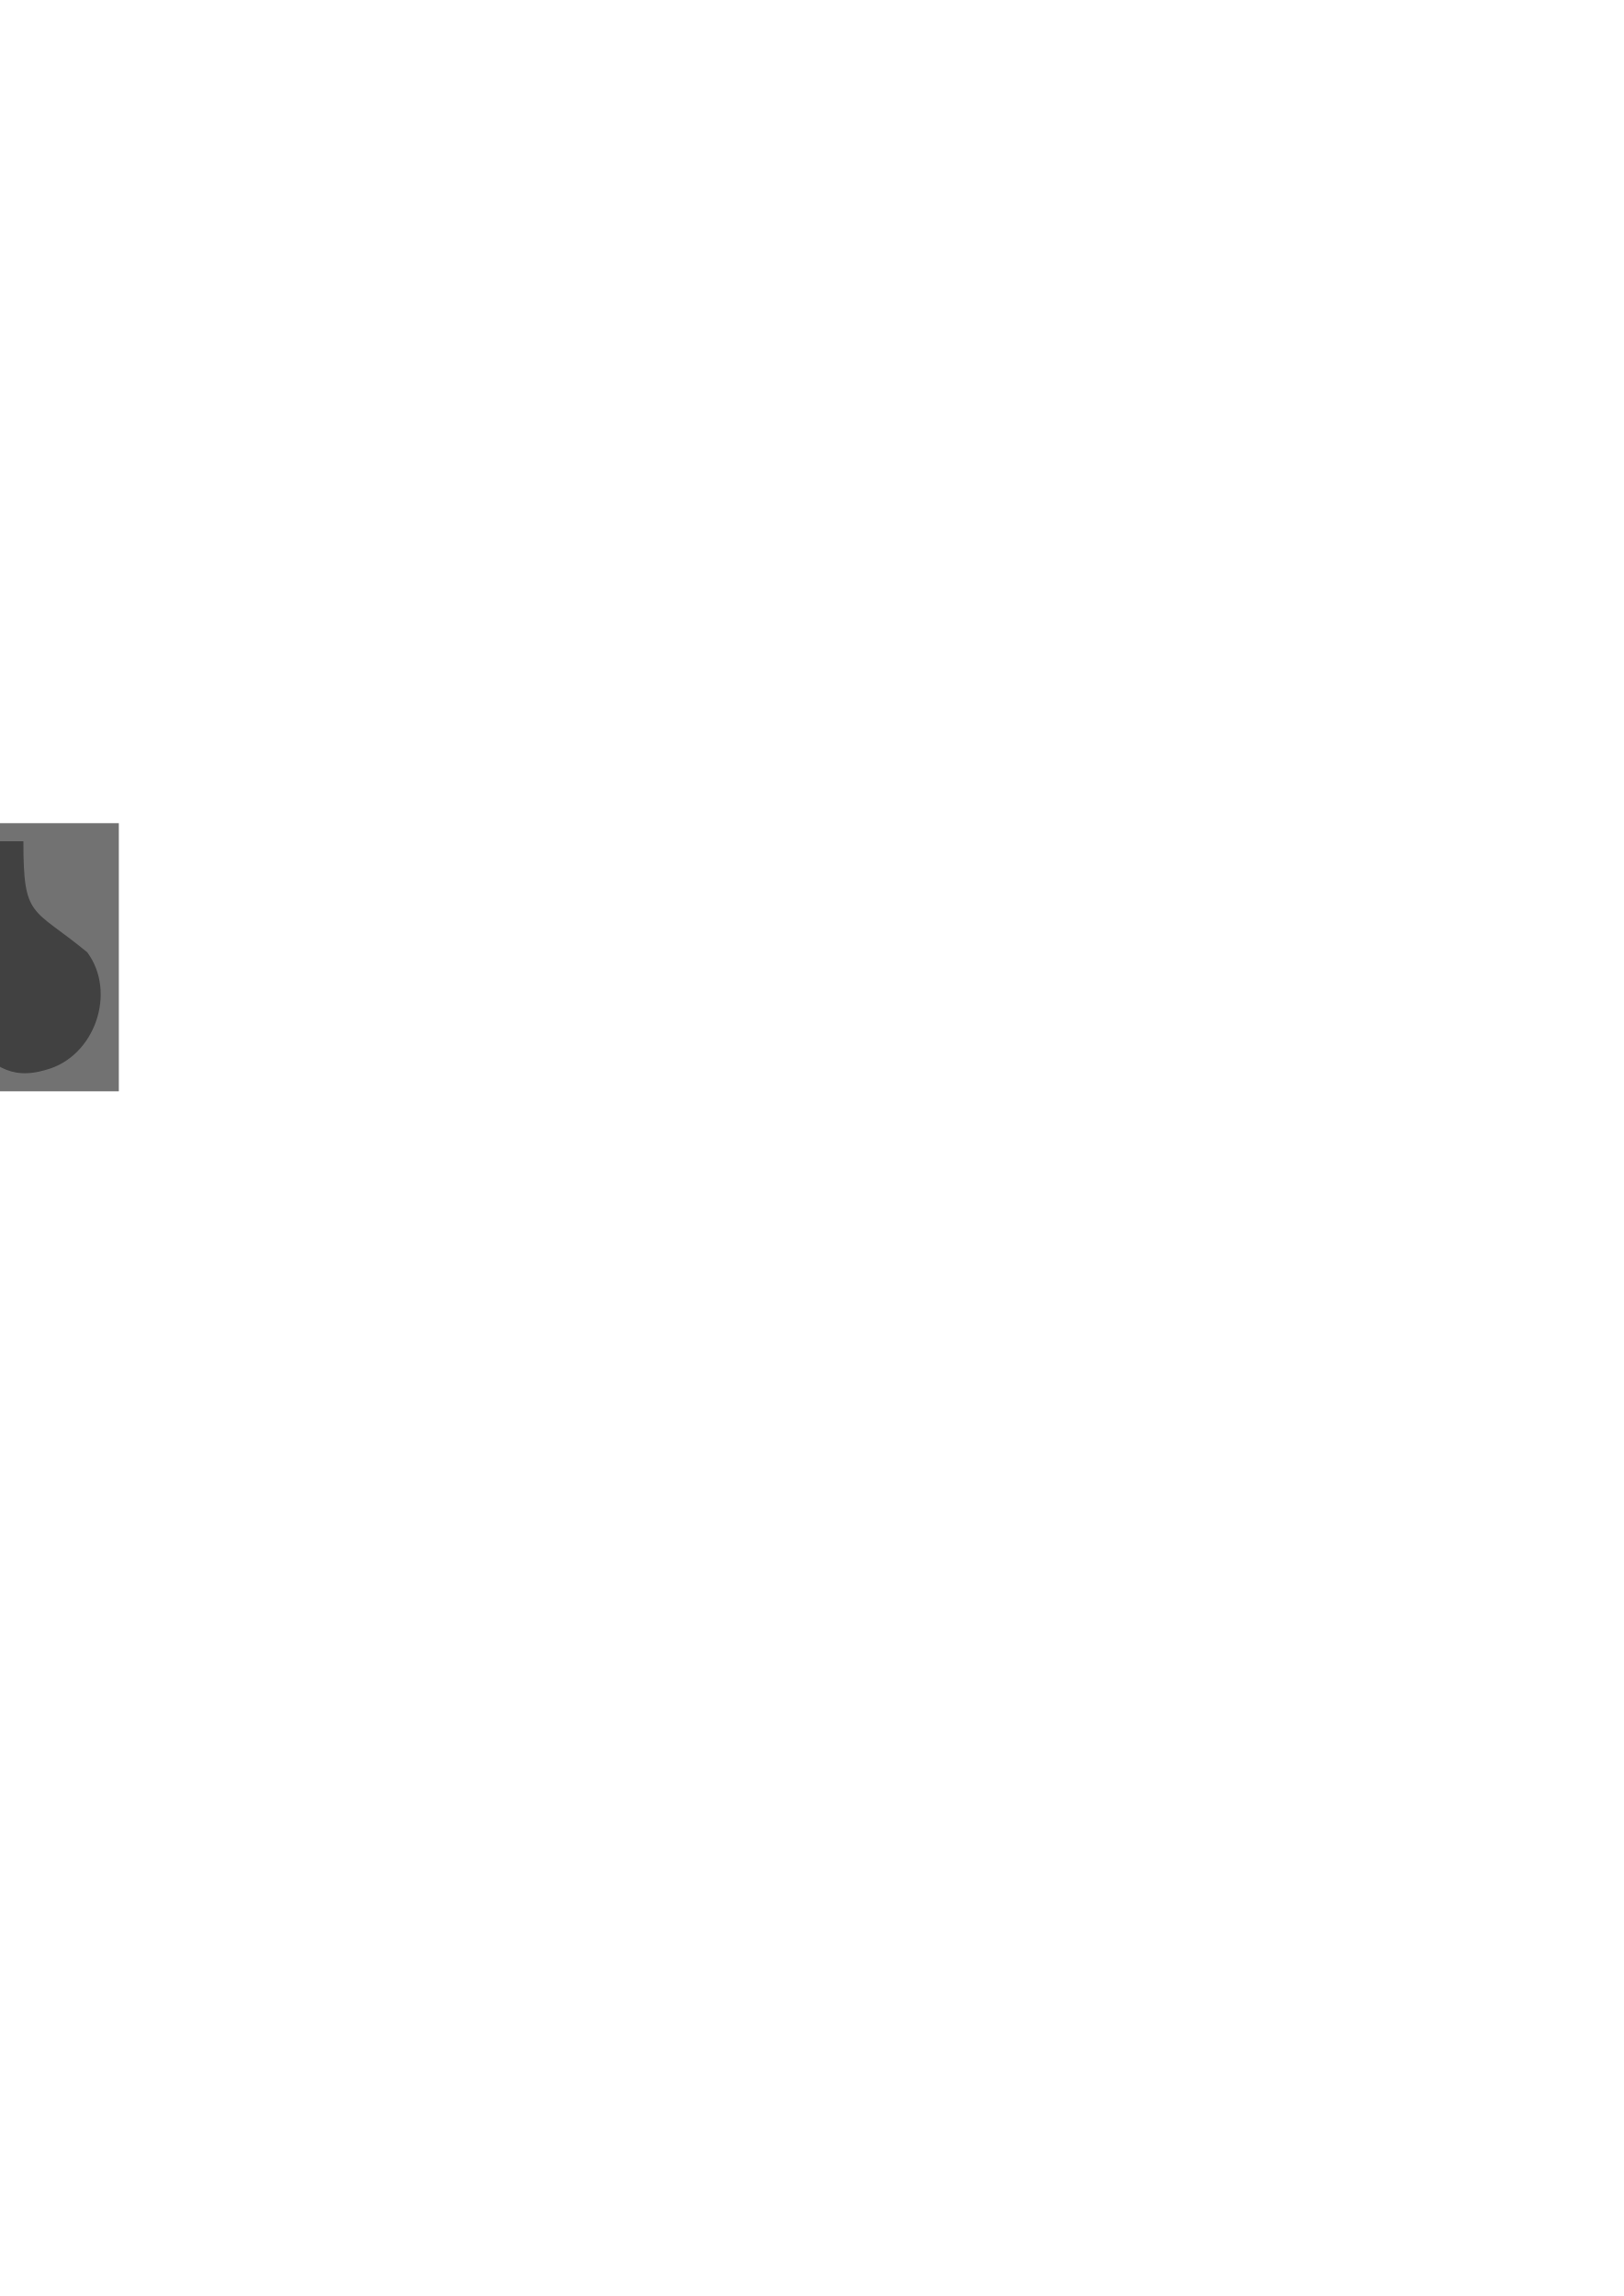
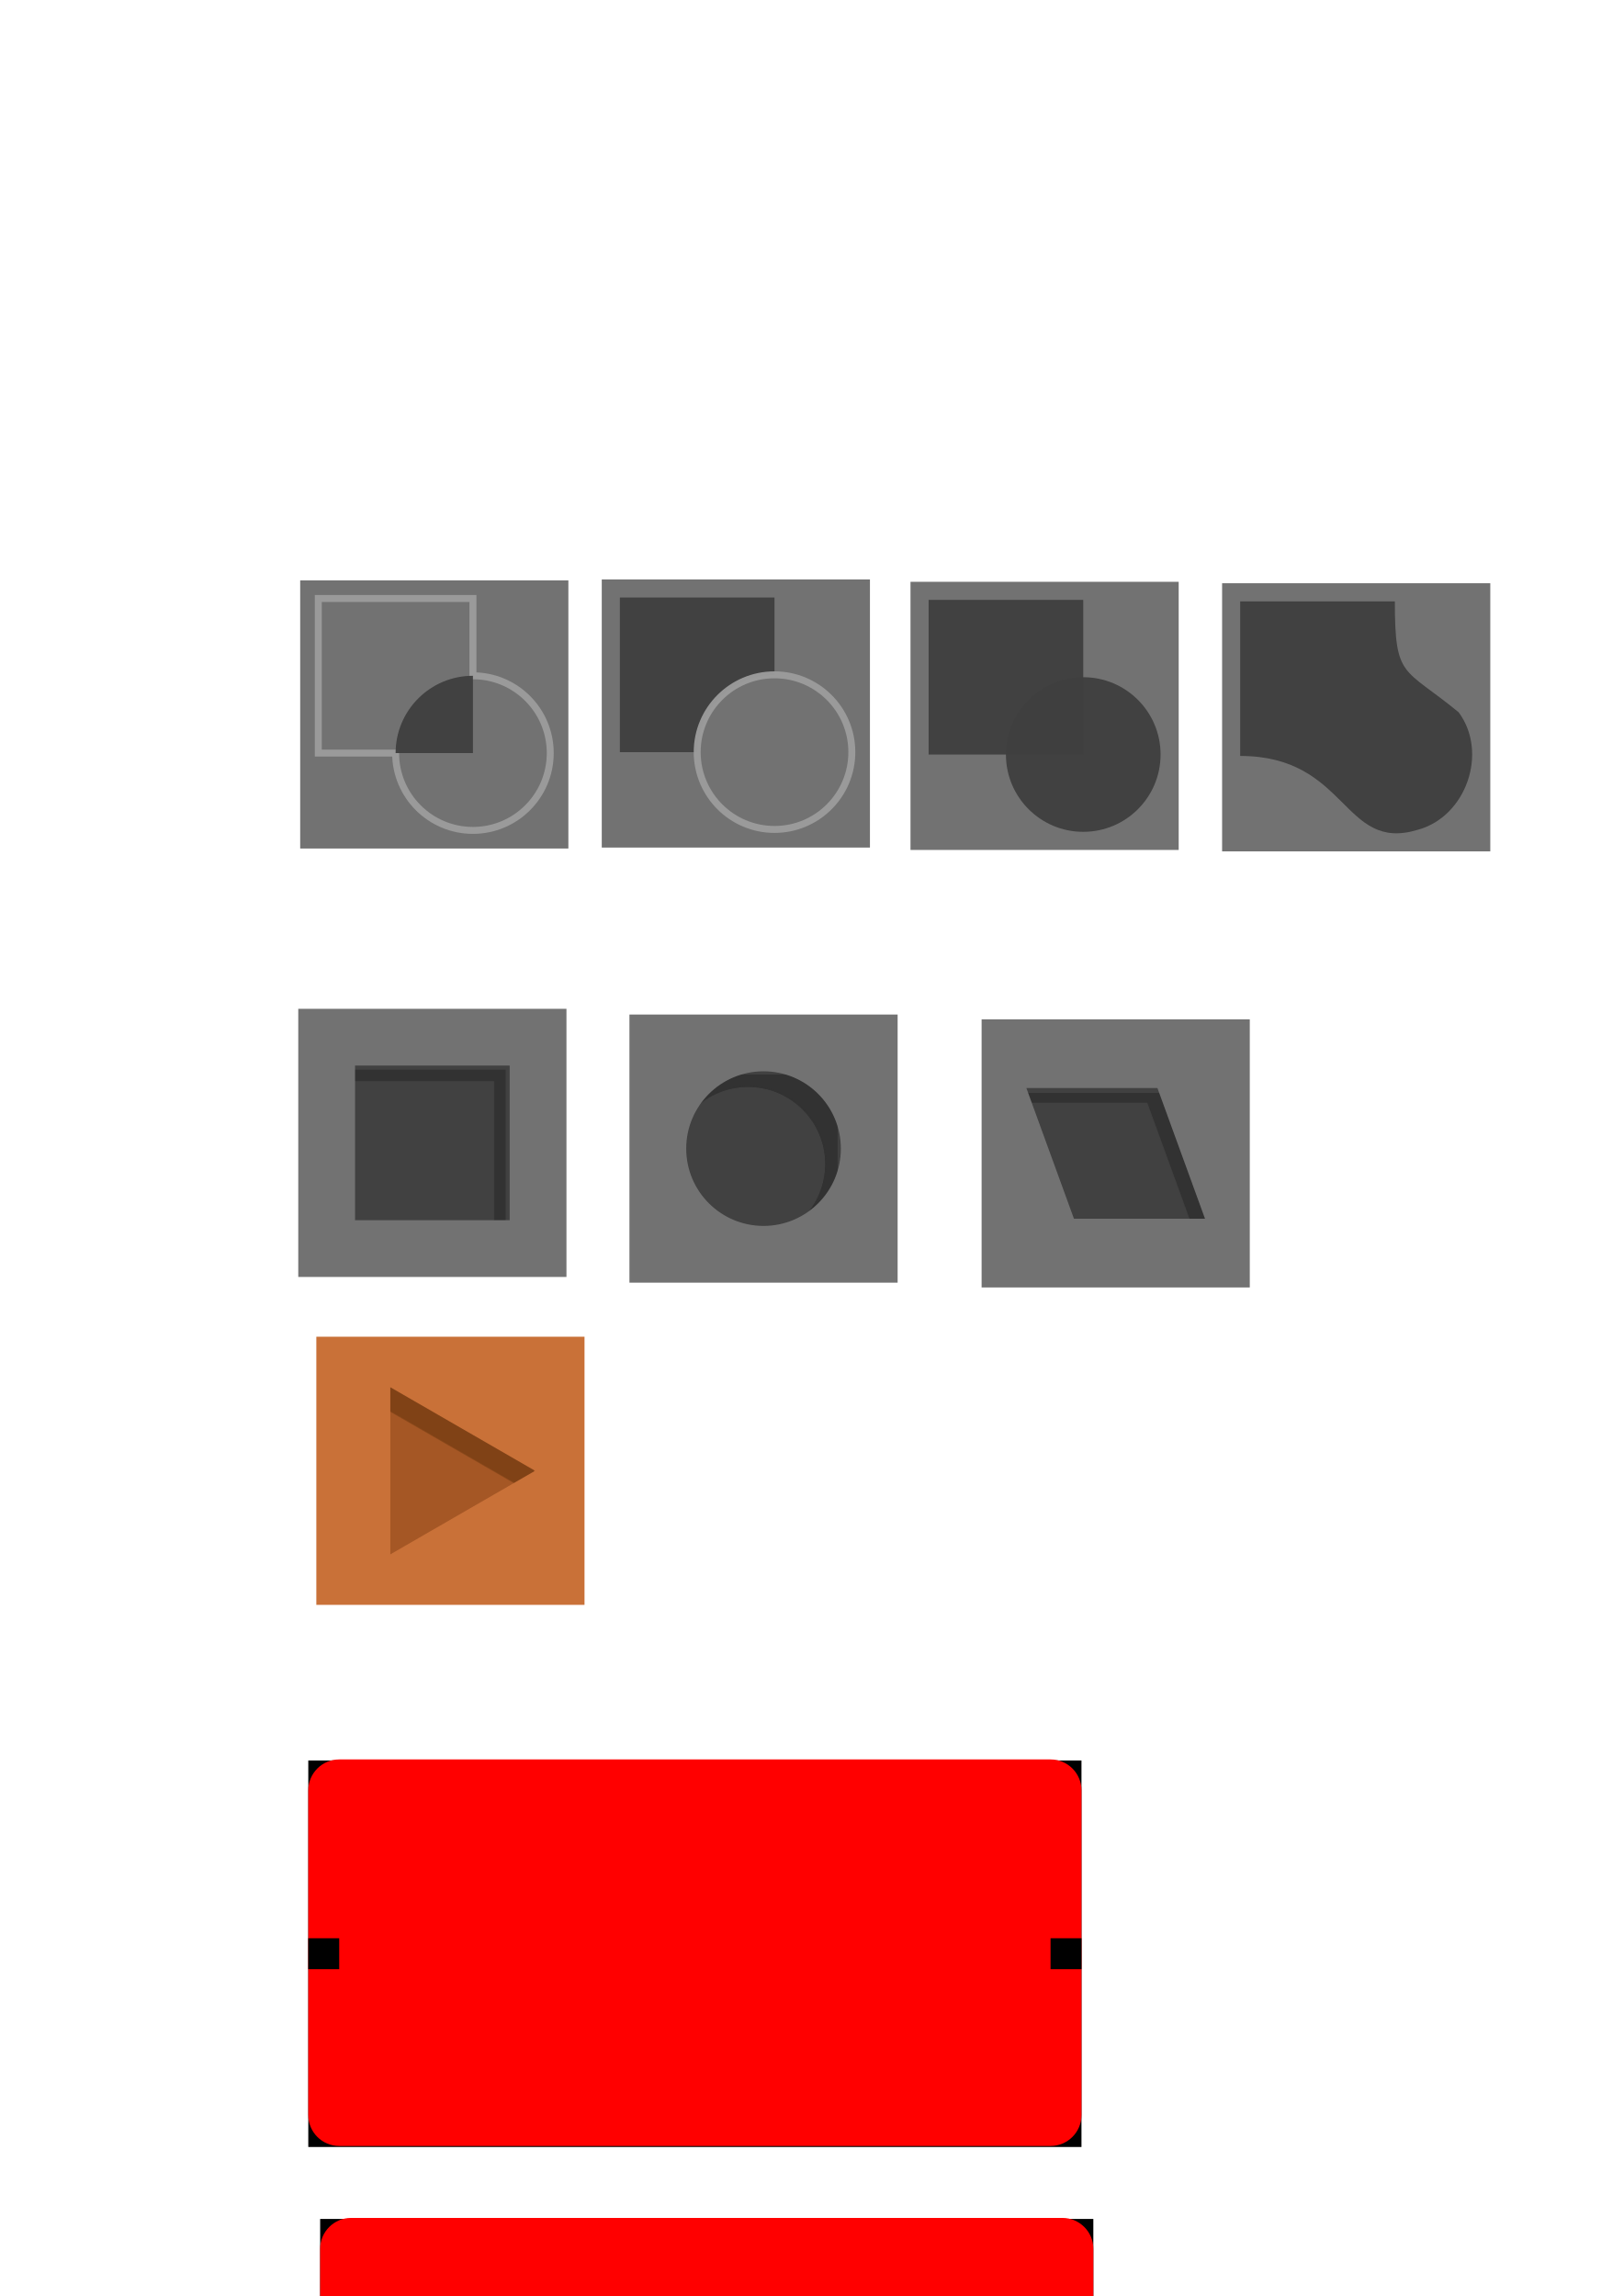
<svg xmlns="http://www.w3.org/2000/svg" width="210mm" height="297mm" viewBox="0 0 210 297" version="1.1" id="svg8">
  <defs id="defs2">
-     <filter style="color-interpolation-filters:sRGB;" id="filter4740">
-       <feFlood flood-opacity="1" flood-color="rgb(47,47,47)" result="flood" id="feFlood4730" />
-       <feComposite in="flood" in2="SourceGraphic" operator="out" result="composite1" id="feComposite4732" />
-       <feGaussianBlur in="composite1" stdDeviation="0" result="blur" id="feGaussianBlur4734" />
-       <feOffset dx="-2" dy="2" result="offset" id="feOffset4736" />
-       <feComposite in="offset" in2="SourceGraphic" operator="atop" result="fbSourceGraphic" id="feComposite4738" />
-       <feColorMatrix result="fbSourceGraphicAlpha" in="fbSourceGraphic" values="0 0 0 -1 0 0 0 0 -1 0 0 0 0 -1 0 0 0 0 1 0" id="feColorMatrix4742" />
-       <feFlood id="feFlood4744" flood-opacity="1" flood-color="rgb(47,47,47)" result="flood" in="fbSourceGraphic" />
-       <feComposite in2="fbSourceGraphic" id="feComposite4746" in="flood" operator="out" result="composite1" />
-       <feGaussianBlur id="feGaussianBlur4748" in="composite1" stdDeviation="0" result="blur" />
-       <feOffset id="feOffset4750" dx="-2" dy="2" result="offset" />
-       <feComposite in2="fbSourceGraphic" id="feComposite4752" in="offset" operator="atop" result="composite2" />
+     <filter id="filter4740" style="color-interpolation-filters:sRGB;">
+       <feFlood id="feFlood4730" result="flood" flood-color="rgb(47,47,47)" flood-opacity="1" />
+       <feComposite id="feComposite4732" result="composite1" operator="out" in2="SourceGraphic" in="flood" />
+       <feGaussianBlur id="feGaussianBlur4734" result="blur" stdDeviation="0" in="composite1" />
+       <feOffset id="feOffset4736" result="offset" dy="2" dx="-2" />
+       <feComposite id="feComposite4738" result="fbSourceGraphic" operator="atop" in2="SourceGraphic" in="offset" />
+       <feColorMatrix id="feColorMatrix4742" values="0 0 0 -1 0 0 0 0 -1 0 0 0 0 -1 0 0 0 0 1 0" in="fbSourceGraphic" result="fbSourceGraphicAlpha" />
+       <feFlood in="fbSourceGraphic" result="flood" flood-color="rgb(47,47,47)" flood-opacity="1" id="feFlood4744" />
+       <feComposite result="composite1" operator="out" in="flood" id="feComposite4746" in2="fbSourceGraphic" />
+       <feGaussianBlur result="blur" stdDeviation="0" in="composite1" id="feGaussianBlur4748" />
+       <feOffset result="offset" dy="2" dx="-2" id="feOffset4750" />
+       <feComposite result="composite2" operator="atop" in="offset" id="feComposite4752" in2="fbSourceGraphic" />
    </filter>
-     <filter style="color-interpolation-filters:sRGB;" id="filter4764">
-       <feFlood flood-opacity="1" flood-color="rgb(47,47,47)" result="flood" id="feFlood4754" />
-       <feComposite in="flood" in2="SourceGraphic" operator="out" result="composite1" id="feComposite4756" />
-       <feGaussianBlur in="composite1" stdDeviation="0" result="blur" id="feGaussianBlur4758" />
-       <feOffset dx="-2" dy="2" result="offset" id="feOffset4760" />
-       <feComposite in="offset" in2="SourceGraphic" operator="atop" result="composite2" id="feComposite4762" />
+     <filter id="filter4764" style="color-interpolation-filters:sRGB;">
+       <feFlood id="feFlood4754" result="flood" flood-color="rgb(47,47,47)" flood-opacity="1" />
+       <feComposite id="feComposite4756" result="composite1" operator="out" in2="SourceGraphic" in="flood" />
+       <feGaussianBlur id="feGaussianBlur4758" result="blur" stdDeviation="0" in="composite1" />
+       <feOffset id="feOffset4760" result="offset" dy="2" dx="-2" />
+       <feComposite id="feComposite4762" result="composite2" operator="atop" in2="SourceGraphic" in="offset" />
    </filter>
-     <filter style="color-interpolation-filters:sRGB;" id="filter4776">
-       <feFlood flood-opacity="1" flood-color="rgb(47,47,47)" result="flood" id="feFlood4766" />
-       <feComposite in="flood" in2="SourceGraphic" operator="out" result="composite1" id="feComposite4768" />
-       <feGaussianBlur in="composite1" stdDeviation="0" result="blur" id="feGaussianBlur4770" />
-       <feOffset dx="-2" dy="2" result="offset" id="feOffset4772" />
-       <feComposite in="offset" in2="SourceGraphic" operator="atop" result="composite2" id="feComposite4774" />
+     <filter id="filter4776" style="color-interpolation-filters:sRGB;">
+       <feFlood id="feFlood4766" result="flood" flood-color="rgb(47,47,47)" flood-opacity="1" />
+       <feComposite id="feComposite4768" result="composite1" operator="out" in2="SourceGraphic" in="flood" />
+       <feGaussianBlur id="feGaussianBlur4770" result="blur" stdDeviation="0" in="composite1" />
+       <feOffset id="feOffset4772" result="offset" dy="2" dx="-2" />
+       <feComposite id="feComposite4774" result="composite2" operator="atop" in2="SourceGraphic" in="offset" />
    </filter>
-     <filter style="color-interpolation-filters:sRGB" id="filter4764-9">
-       <feFlood flood-opacity="1" flood-color="rgb(47,47,47)" result="flood" id="feFlood4754-3" />
-       <feComposite in="flood" in2="SourceGraphic" operator="out" result="composite1" id="feComposite4756-3" />
-       <feGaussianBlur in="composite1" stdDeviation="0" result="blur" id="feGaussianBlur4758-9" />
-       <feOffset dx="-2" dy="2" result="offset" id="feOffset4760-3" />
-       <feComposite in="offset" in2="SourceGraphic" operator="atop" result="composite2" id="feComposite4762-5" />
+     <filter id="filter4764-9" style="color-interpolation-filters:sRGB">
+       <feFlood id="feFlood4754-3" result="flood" flood-color="rgb(47,47,47)" flood-opacity="1" />
+       <feComposite id="feComposite4756-3" result="composite1" operator="out" in2="SourceGraphic" in="flood" />
+       <feGaussianBlur id="feGaussianBlur4758-9" result="blur" stdDeviation="0" in="composite1" />
+       <feOffset id="feOffset4760-3" result="offset" dy="2" dx="-2" />
+       <feComposite id="feComposite4762-5" result="composite2" operator="atop" in2="SourceGraphic" in="offset" />
    </filter>
-     <filter style="color-interpolation-filters:sRGB;" id="filter5207">
-       <feFlood flood-opacity="1" flood-color="rgb(123,63,21)" result="flood" id="feFlood5197" />
-       <feComposite in="flood" in2="SourceGraphic" operator="out" result="composite1" id="feComposite5199" />
-       <feGaussianBlur in="composite1" stdDeviation="0" result="blur" id="feGaussianBlur5201" />
-       <feOffset dx="-2" dy="2" result="offset" id="feOffset5203" />
-       <feComposite in="offset" in2="SourceGraphic" operator="atop" result="composite2" id="feComposite5205" />
+     <filter id="filter5207" style="color-interpolation-filters:sRGB;">
+       <feFlood id="feFlood5197" result="flood" flood-color="rgb(123,63,21)" flood-opacity="1" />
+       <feComposite id="feComposite5199" result="composite1" operator="out" in2="SourceGraphic" in="flood" />
+       <feGaussianBlur id="feGaussianBlur5201" result="blur" stdDeviation="0" in="composite1" />
+       <feOffset id="feOffset5203" result="offset" dy="2" dx="-2" />
+       <feComposite id="feComposite5205" result="composite2" operator="atop" in2="SourceGraphic" in="offset" />
    </filter>
  </defs>
  <g id="layer1">
-     <g id="g4757" transform="translate(-6.788787,15.42906)">
-       <rect y="90.868" x="-52.829" height="34.685" width="34.685" id="rect4619" style="opacity:0.965;fill:#6d6d6d;fill-opacity:1;stroke:none;stroke-width:1.065;stroke-miterlimit:4;stroke-dasharray:none;stroke-dashoffset:0.617;stroke-opacity:1" />
-       <g style="fill:#3f3f3f;fill-opacity:1" id="g836-6" transform="translate(71.81842,-20.64242)">
-         <rect style="opacity:0.965;fill:#3f3f3f;fill-opacity:1;stroke:none;stroke-width:0.459;stroke-miterlimit:4;stroke-dasharray:none;stroke-dashoffset:0.617;stroke-opacity:1" id="rect815-4" width="20" height="20" x="-122.305" y="-133.853" transform="scale(1,-1)" />
-         <circle r="10" cy="133.852" cx="-102.305" id="path4573" style="opacity:0.965;fill:#3f3f3f;fill-opacity:1;stroke:none;stroke-width:1.414;stroke-miterlimit:4;stroke-dasharray:none;stroke-dashoffset:0.617;stroke-opacity:1" />
+     <g id="layer1-3" transform="translate(177.377,-31.0374)">
+       <g transform="translate(-6.788787,15.42906)" id="g4757">
+         <rect style="opacity:0.965;fill:#6d6d6d;fill-opacity:1;stroke:none;stroke-width:1.065;stroke-miterlimit:4;stroke-dasharray:none;stroke-dashoffset:0.617;stroke-opacity:1" id="rect4619" width="34.685" height="34.685" x="-52.829" y="90.868" />
+         <g transform="translate(71.81842,-20.64242)" id="g836-6" style="fill:#3f3f3f;fill-opacity:1">
+           <rect transform="scale(1,-1)" y="-133.853" x="-122.305" height="20" width="20" id="rect815-4" style="opacity:0.965;fill:#3f3f3f;fill-opacity:1;stroke:none;stroke-width:0.459;stroke-miterlimit:4;stroke-dasharray:none;stroke-dashoffset:0.617;stroke-opacity:1" />
+           <circle style="opacity:0.965;fill:#3f3f3f;fill-opacity:1;stroke:none;stroke-width:1.414;stroke-miterlimit:4;stroke-dasharray:none;stroke-dashoffset:0.617;stroke-opacity:1" id="path4573" cx="-102.305" cy="133.852" r="10" />
+         </g>
      </g>
-     </g>
-     <g id="g4745" transform="translate(-7.899679,15.55249)">
-       <rect y="90.559" x="-130.653" height="34.685" width="34.685" id="rect4619-3-2" style="opacity:0.965;fill:#6d6d6d;fill-opacity:1;stroke:none;stroke-width:1.065;stroke-miterlimit:4;stroke-dasharray:none;stroke-dashoffset:0.617;stroke-opacity:1" />
-       <g style="stroke:#3f3f3f;stroke-width:0.9;stroke-miterlimit:4;stroke-dasharray:none;stroke-dashoffset:0;stroke-opacity:1" id="g836-6-2" transform="translate(-6.005759,-20.95099)">
-         <path id="rect815-4-31" transform="matrix(0.2645833,0,0,0.2645833,-19.17447,24.7774)" d="m -389.785,336.662 v 75.59 h 37.795 a 37.795,37.795 0 0 0 37.795,37.795 37.795,37.795 0 0 0 37.795,-37.795 37.795,37.795 0 0 0 -37.795,-37.795 v -37.795 z" style="opacity:0.965;fill:none;fill-opacity:0.674;stroke:#9b9b9b;stroke-width:3.402;stroke-miterlimit:4;stroke-dasharray:none;stroke-dashoffset:0;stroke-opacity:1" />
+       <g transform="translate(-7.899679,15.55249)" id="g4745">
+         <rect style="opacity:0.965;fill:#6d6d6d;fill-opacity:1;stroke:none;stroke-width:1.065;stroke-miterlimit:4;stroke-dasharray:none;stroke-dashoffset:0.617;stroke-opacity:1" id="rect4619-3-2" width="34.685" height="34.685" x="-130.653" y="90.559" />
+         <g transform="translate(-6.005759,-20.95099)" id="g836-6-2" style="stroke:#3f3f3f;stroke-width:0.9;stroke-miterlimit:4;stroke-dasharray:none;stroke-dashoffset:0;stroke-opacity:1">
+           <path style="opacity:0.965;fill:none;fill-opacity:0.674;stroke:#9b9b9b;stroke-width:3.402;stroke-miterlimit:4;stroke-dasharray:none;stroke-dashoffset:0;stroke-opacity:1" d="m -389.785,336.662 v 75.59 h 37.795 a 37.795,37.795 0 0 0 37.795,37.795 37.795,37.795 0 0 0 37.795,-37.795 37.795,37.795 0 0 0 -37.795,-37.795 v -37.795 z" transform="matrix(0.2645833,0,0,0.2645833,-19.17447,24.7774)" id="rect815-4-31" />
+         </g>
+         <g transform="translate(-6.005939,-20.95103)" id="g836-6-5" style="fill:#3f3f3f;fill-opacity:1;stroke:none;stroke-opacity:1">
+           <path style="opacity:0.965;fill:#3f3f3f;fill-opacity:1;stroke:none;stroke-width:1.735;stroke-miterlimit:4;stroke-dasharray:none;stroke-dashoffset:0.617;stroke-opacity:1" d="m -314.197,374.455 a 37.795,37.795 0 0 0 -37.795,37.797 h 37.797 v -37.797 a 37.795,37.795 0 0 0 -0.002,0 z" transform="matrix(0.2645833,0,0,0.2645833,-19.17429,24.77743)" id="rect815-4-0" />
+         </g>
      </g>
-       <g style="fill:#3f3f3f;fill-opacity:1;stroke:none;stroke-opacity:1" id="g836-6-5" transform="translate(-6.005939,-20.95103)">
-         <path id="rect815-4-0" transform="matrix(0.2645833,0,0,0.2645833,-19.17429,24.77743)" d="m -314.197,374.455 a 37.795,37.795 0 0 0 -37.795,37.797 h 37.797 v -37.797 a 37.795,37.795 0 0 0 -0.002,0 z" style="opacity:0.965;fill:#3f3f3f;fill-opacity:1;stroke:none;stroke-width:1.735;stroke-miterlimit:4;stroke-dasharray:none;stroke-dashoffset:0.617;stroke-opacity:1" />
+       <g transform="translate(-8.146544,15.30563)" id="g4751">
+         <rect style="opacity:0.965;fill:#6d6d6d;fill-opacity:1;stroke:none;stroke-width:1.065;stroke-miterlimit:4;stroke-dasharray:none;stroke-dashoffset:0.617;stroke-opacity:1" id="rect4619-3" width="34.685" height="34.685" x="-91.402" y="90.683" />
+         <g transform="translate(33.24577,-20.82756)" id="g836-6-7" style="fill:#3f3f3f;fill-opacity:1">
+           <path style="opacity:0.965;fill:#3f3f3f;fill-opacity:1;stroke:none;stroke-width:1.735;stroke-miterlimit:4;stroke-dasharray:none;stroke-dashoffset:0.617;stroke-opacity:1" d="m -336.602,351.59 v 75.592 h 37.793 a 37.795,37.795 0 0 1 37.795,-37.795 37.795,37.795 0 0 1 0.002,0 v -37.797 z" transform="matrix(0.2645833,0,0,0.2645833,-33.24577,20.82756)" id="rect815-4-5" />
+           <circle style="opacity:0.965;fill:#3f3f3f;fill-opacity:0;stroke:#9b9b9b;stroke-width:0.9;stroke-miterlimit:4;stroke-dasharray:none;stroke-dashoffset:0;stroke-opacity:1;paint-order:markers fill stroke" id="path4573-7" cx="-102.305" cy="133.852" r="10" />
+         </g>
      </g>
-     </g>
-     <g id="g4751" transform="translate(-8.146544,15.30563)">
-       <rect y="90.683" x="-91.402" height="34.685" width="34.685" id="rect4619-3" style="opacity:0.965;fill:#6d6d6d;fill-opacity:1;stroke:none;stroke-width:1.065;stroke-miterlimit:4;stroke-dasharray:none;stroke-dashoffset:0.617;stroke-opacity:1" />
-       <g style="fill:#3f3f3f;fill-opacity:1" id="g836-6-7" transform="translate(33.24577,-20.82756)">
-         <path id="rect815-4-5" transform="matrix(0.2645833,0,0,0.2645833,-33.24577,20.82756)" d="m -336.602,351.59 v 75.592 h 37.793 a 37.795,37.795 0 0 1 37.795,-37.795 37.795,37.795 0 0 1 0.002,0 v -37.797 z" style="opacity:0.965;fill:#3f3f3f;fill-opacity:1;stroke:none;stroke-width:1.735;stroke-miterlimit:4;stroke-dasharray:none;stroke-dashoffset:0.617;stroke-opacity:1" />
-         <circle r="10" cy="133.852" cx="-102.305" id="path4573-7" style="opacity:0.965;fill:#3f3f3f;fill-opacity:0;stroke:#9b9b9b;stroke-width:0.9;stroke-miterlimit:4;stroke-dasharray:none;stroke-dashoffset:0;stroke-opacity:1;paint-order:markers fill stroke" />
+       <g transform="translate(33.51192,15.61421)" id="g4757-3">
+         <g id="g908">
+           <rect y="90.868" x="-52.829" height="34.685" width="34.685" id="rect4619-9" style="opacity:0.965;fill:#6d6d6d;fill-opacity:1;stroke:none;stroke-width:1.065;stroke-miterlimit:4;stroke-dasharray:none;stroke-dashoffset:0.617;stroke-opacity:1" />
+           <g style="fill:#3f3f3f;fill-opacity:1" id="g836-6-9" transform="translate(71.81842,-20.64242)">
+             <path style="opacity:0.965;fill:#3f3f3f;fill-opacity:1;stroke:none;stroke-width:0.459;stroke-miterlimit:4;stroke-dasharray:none;stroke-dashoffset:0.617;stroke-opacity:1" d="m -122.305,113.852 v 20 c 13.965,0 13.235,12.513 22.955,9.553 6.264,-1.682 9.161,-9.988 5.298,-15.2 -7.153,-5.884 -8.253,-4.284 -8.253,-14.353 z" id="rect815-4-07" />
+           </g>
+         </g>
      </g>
-     </g>
-     <g id="g4757-3" transform="translate(33.51192,15.61421)">
-       <g id="g908">
-         <rect style="opacity:0.965;fill:#6d6d6d;fill-opacity:1;stroke:none;stroke-width:1.065;stroke-miterlimit:4;stroke-dasharray:none;stroke-dashoffset:0.617;stroke-opacity:1" id="rect4619-9" width="34.685" height="34.685" x="-52.829" y="90.868" />
-         <g transform="translate(71.81842,-20.64242)" id="g836-6-9" style="fill:#3f3f3f;fill-opacity:1">
-           <path id="rect815-4-07" d="m -122.305,113.852 v 20 c 13.965,0 13.235,12.513 22.955,9.553 6.264,-1.682 9.161,-9.988 5.298,-15.2 -7.153,-5.884 -8.253,-4.284 -8.253,-14.353 z" style="opacity:0.965;fill:#3f3f3f;fill-opacity:1;stroke:none;stroke-width:0.459;stroke-miterlimit:4;stroke-dasharray:none;stroke-dashoffset:0.617;stroke-opacity:1" />
+       <g id="g5074">
+         <rect style="opacity:0.965;fill:#6d6d6d;fill-opacity:1;stroke:none;stroke-width:1.065;stroke-miterlimit:4;stroke-dasharray:none;stroke-dashoffset:0.617;stroke-opacity:1" id="rect4619-3-2-9" width="34.685" height="34.685" x="-138.8" y="161.533" />
+         <rect y="169.314" x="-131.019" height="19.123" width="19.123" id="rect940" style="opacity:0.965;fill:#3f3f3f;fill-opacity:1;stroke:#3f3f3f;stroke-width:0.877;stroke-miterlimit:4;stroke-dasharray:none;stroke-dashoffset:0;stroke-opacity:1;paint-order:markers fill stroke;filter:url(#filter4764)" />
+       </g>
+       <g id="g5078">
+         <rect style="opacity:0.965;fill:#6d6d6d;fill-opacity:1;stroke:none;stroke-width:1.065;stroke-miterlimit:4;stroke-dasharray:none;stroke-dashoffset:0.617;stroke-opacity:1" id="rect4619-3-2-9-1" width="34.685" height="34.685" x="-95.969" y="162.273" />
+         <circle r="9.63" cy="179.616" cx="-78.626" id="path960" style="opacity:0.965;fill:#3f3f3f;fill-opacity:1;stroke:#3f3f3f;stroke-width:0.739;stroke-miterlimit:4;stroke-dasharray:none;stroke-dashoffset:0;stroke-opacity:1;paint-order:markers fill stroke;filter:url(#filter4740)" />
+       </g>
+       <g id="g5082">
+         <rect style="opacity:0.965;fill:#6d6d6d;fill-opacity:1;stroke:none;stroke-width:1.065;stroke-miterlimit:4;stroke-dasharray:none;stroke-dashoffset:0.617;stroke-opacity:1" id="rect4619-3-2-9-1-6" width="34.685" height="34.685" x="-50.422" y="162.891" />
+         <rect transform="matrix(1,0,0.3420201,0.9396926,-2.221789,71.59083)" y="107.004" x="-78.492" height="17.222" width="16.183" id="rect940-4" style="opacity:0.965;fill:#3f3f3f;fill-opacity:1;stroke:#3f3f3f;stroke-width:0.766;stroke-miterlimit:4;stroke-dasharray:none;stroke-dashoffset:0;stroke-opacity:1;paint-order:markers fill stroke;filter:url(#filter4776)" />
+       </g>
+       <g id="g5074-7" transform="translate(2.335705,42.41683)">
+         <g id="g5211">
+           <rect y="161.533" x="-138.8" height="34.685" width="34.685" id="rect4619-3-2-9-3" style="opacity:0.965;fill:#c76c32;fill-opacity:1;stroke:none;stroke-width:1.065;stroke-miterlimit:4;stroke-dasharray:none;stroke-dashoffset:0.617;stroke-opacity:1" />
+           <path style="opacity:0.965;fill:#a45625;fill-opacity:0.969;stroke:none;stroke-width:0.9;stroke-miterlimit:4;stroke-dasharray:none;stroke-dashoffset:0;stroke-opacity:1;paint-order:markers fill stroke;filter:url(#filter5207)" id="path5123" d="m -110.507,178.875 -9.363,5.406 -9.363,5.406 v -10.811 -10.811 l 9.363,5.406 z" />
        </g>
      </g>
    </g>
-     <g id="g5074">
-       <rect y="161.533" x="-138.8" height="34.685" width="34.685" id="rect4619-3-2-9" style="opacity:0.965;fill:#6d6d6d;fill-opacity:1;stroke:none;stroke-width:1.065;stroke-miterlimit:4;stroke-dasharray:none;stroke-dashoffset:0.617;stroke-opacity:1" />
-       <rect style="opacity:0.965;fill:#3f3f3f;fill-opacity:1;stroke:#3f3f3f;stroke-width:0.877;stroke-miterlimit:4;stroke-dasharray:none;stroke-dashoffset:0;stroke-opacity:1;paint-order:markers fill stroke;filter:url(#filter4764)" id="rect940" width="19.123" height="19.123" x="-131.019" y="169.314" />
-     </g>
-     <g id="g5078">
-       <rect y="162.273" x="-95.969" height="34.685" width="34.685" id="rect4619-3-2-9-1" style="opacity:0.965;fill:#6d6d6d;fill-opacity:1;stroke:none;stroke-width:1.065;stroke-miterlimit:4;stroke-dasharray:none;stroke-dashoffset:0.617;stroke-opacity:1" />
-       <circle style="opacity:0.965;fill:#3f3f3f;fill-opacity:1;stroke:#3f3f3f;stroke-width:0.739;stroke-miterlimit:4;stroke-dasharray:none;stroke-dashoffset:0;stroke-opacity:1;paint-order:markers fill stroke;filter:url(#filter4740)" id="path960" cx="-78.626" cy="179.616" r="9.63" />
-     </g>
-     <g id="g5082">
-       <rect y="162.891" x="-50.422" height="34.685" width="34.685" id="rect4619-3-2-9-1-6" style="opacity:0.965;fill:#6d6d6d;fill-opacity:1;stroke:none;stroke-width:1.065;stroke-miterlimit:4;stroke-dasharray:none;stroke-dashoffset:0.617;stroke-opacity:1" />
-       <rect style="opacity:0.965;fill:#3f3f3f;fill-opacity:1;stroke:#3f3f3f;stroke-width:0.766;stroke-miterlimit:4;stroke-dasharray:none;stroke-dashoffset:0;stroke-opacity:1;paint-order:markers fill stroke;filter:url(#filter4776)" id="rect940-4" width="16.183" height="17.222" x="-78.492" y="107.004" transform="matrix(1,0,0.3420201,0.9396926,-2.221789,71.59083)" />
-     </g>
-     <g transform="translate(2.335705,42.41683)" id="g5074-7">
-       <g id="g5211">
-         <rect style="opacity:0.965;fill:#c76c32;fill-opacity:1;stroke:none;stroke-width:1.065;stroke-miterlimit:4;stroke-dasharray:none;stroke-dashoffset:0.617;stroke-opacity:1" id="rect4619-3-2-9-3" width="34.685" height="34.685" x="-138.8" y="161.533" />
-         <path d="m -110.507,178.875 -9.363,5.406 -9.363,5.406 v -10.811 -10.811 l 9.363,5.406 z" id="path5123" style="opacity:0.965;fill:#a45625;fill-opacity:0.969;stroke:none;stroke-width:0.9;stroke-miterlimit:4;stroke-dasharray:none;stroke-dashoffset:0;stroke-opacity:1;paint-order:markers fill stroke;filter:url(#filter5207)" />
+     <g id="g4705" transform="translate(12.6622,2.834821)">
+       <g id="g4775">
+         <rect id="rect3845" width="100" height="50" x="27.21" y="224.89" style="fill:#000000;fill-opacity:1;stroke:none;stroke-width:0.265;stroke-opacity:1" />
+         <rect id="rect3845-6" width="100" height="50" x="27.21" y="224.758" style="fill:#ff0000;fill-opacity:1;stroke-width:0.265" rx="4" />
+         <rect style="fill:#000000;fill-opacity:1;stroke-width:0.084" id="rect4652" width="4" height="4" x="27.21" y="247.89" />
+         <rect style="fill:#000000;fill-opacity:1;stroke-width:0.084" id="rect4652-5" width="4" height="4" x="123.21" y="247.89" />
+       </g>
+       <g id="g4780">
+         <rect id="rect3845-9" width="100" height="50" x="28.744" y="284.198" style="fill:#000000;fill-opacity:1;stroke:none;stroke-width:0.265;stroke-opacity:1" />
+         <rect id="rect3845-6-1" width="100" height="50" x="28.744" y="284.066" style="fill:#ff0000;fill-opacity:1;stroke-width:0.265" rx="4" />
+         <rect style="fill:#000000;fill-opacity:1;stroke-width:0.084" id="rect4652-5-7" width="4" height="4" x="124.744" y="307.198" />
+       </g>
+       <g id="g4785">
+         <rect id="rect3845-0" width="100" height="50" x="28.477" y="341.127" style="fill:#000000;fill-opacity:1;stroke:none;stroke-width:0.265;stroke-opacity:1" />
+         <rect id="rect3845-6-9" width="100" height="50" x="28.477" y="340.995" style="fill:#ff0000;fill-opacity:1;stroke-width:0.265" rx="4" />
+         <rect style="fill:#000000;fill-opacity:1;stroke-width:0.084" id="rect4652-3" width="4" height="4" x="28.477" y="364.127" />
      </g>
    </g>
  </g>
</svg>
